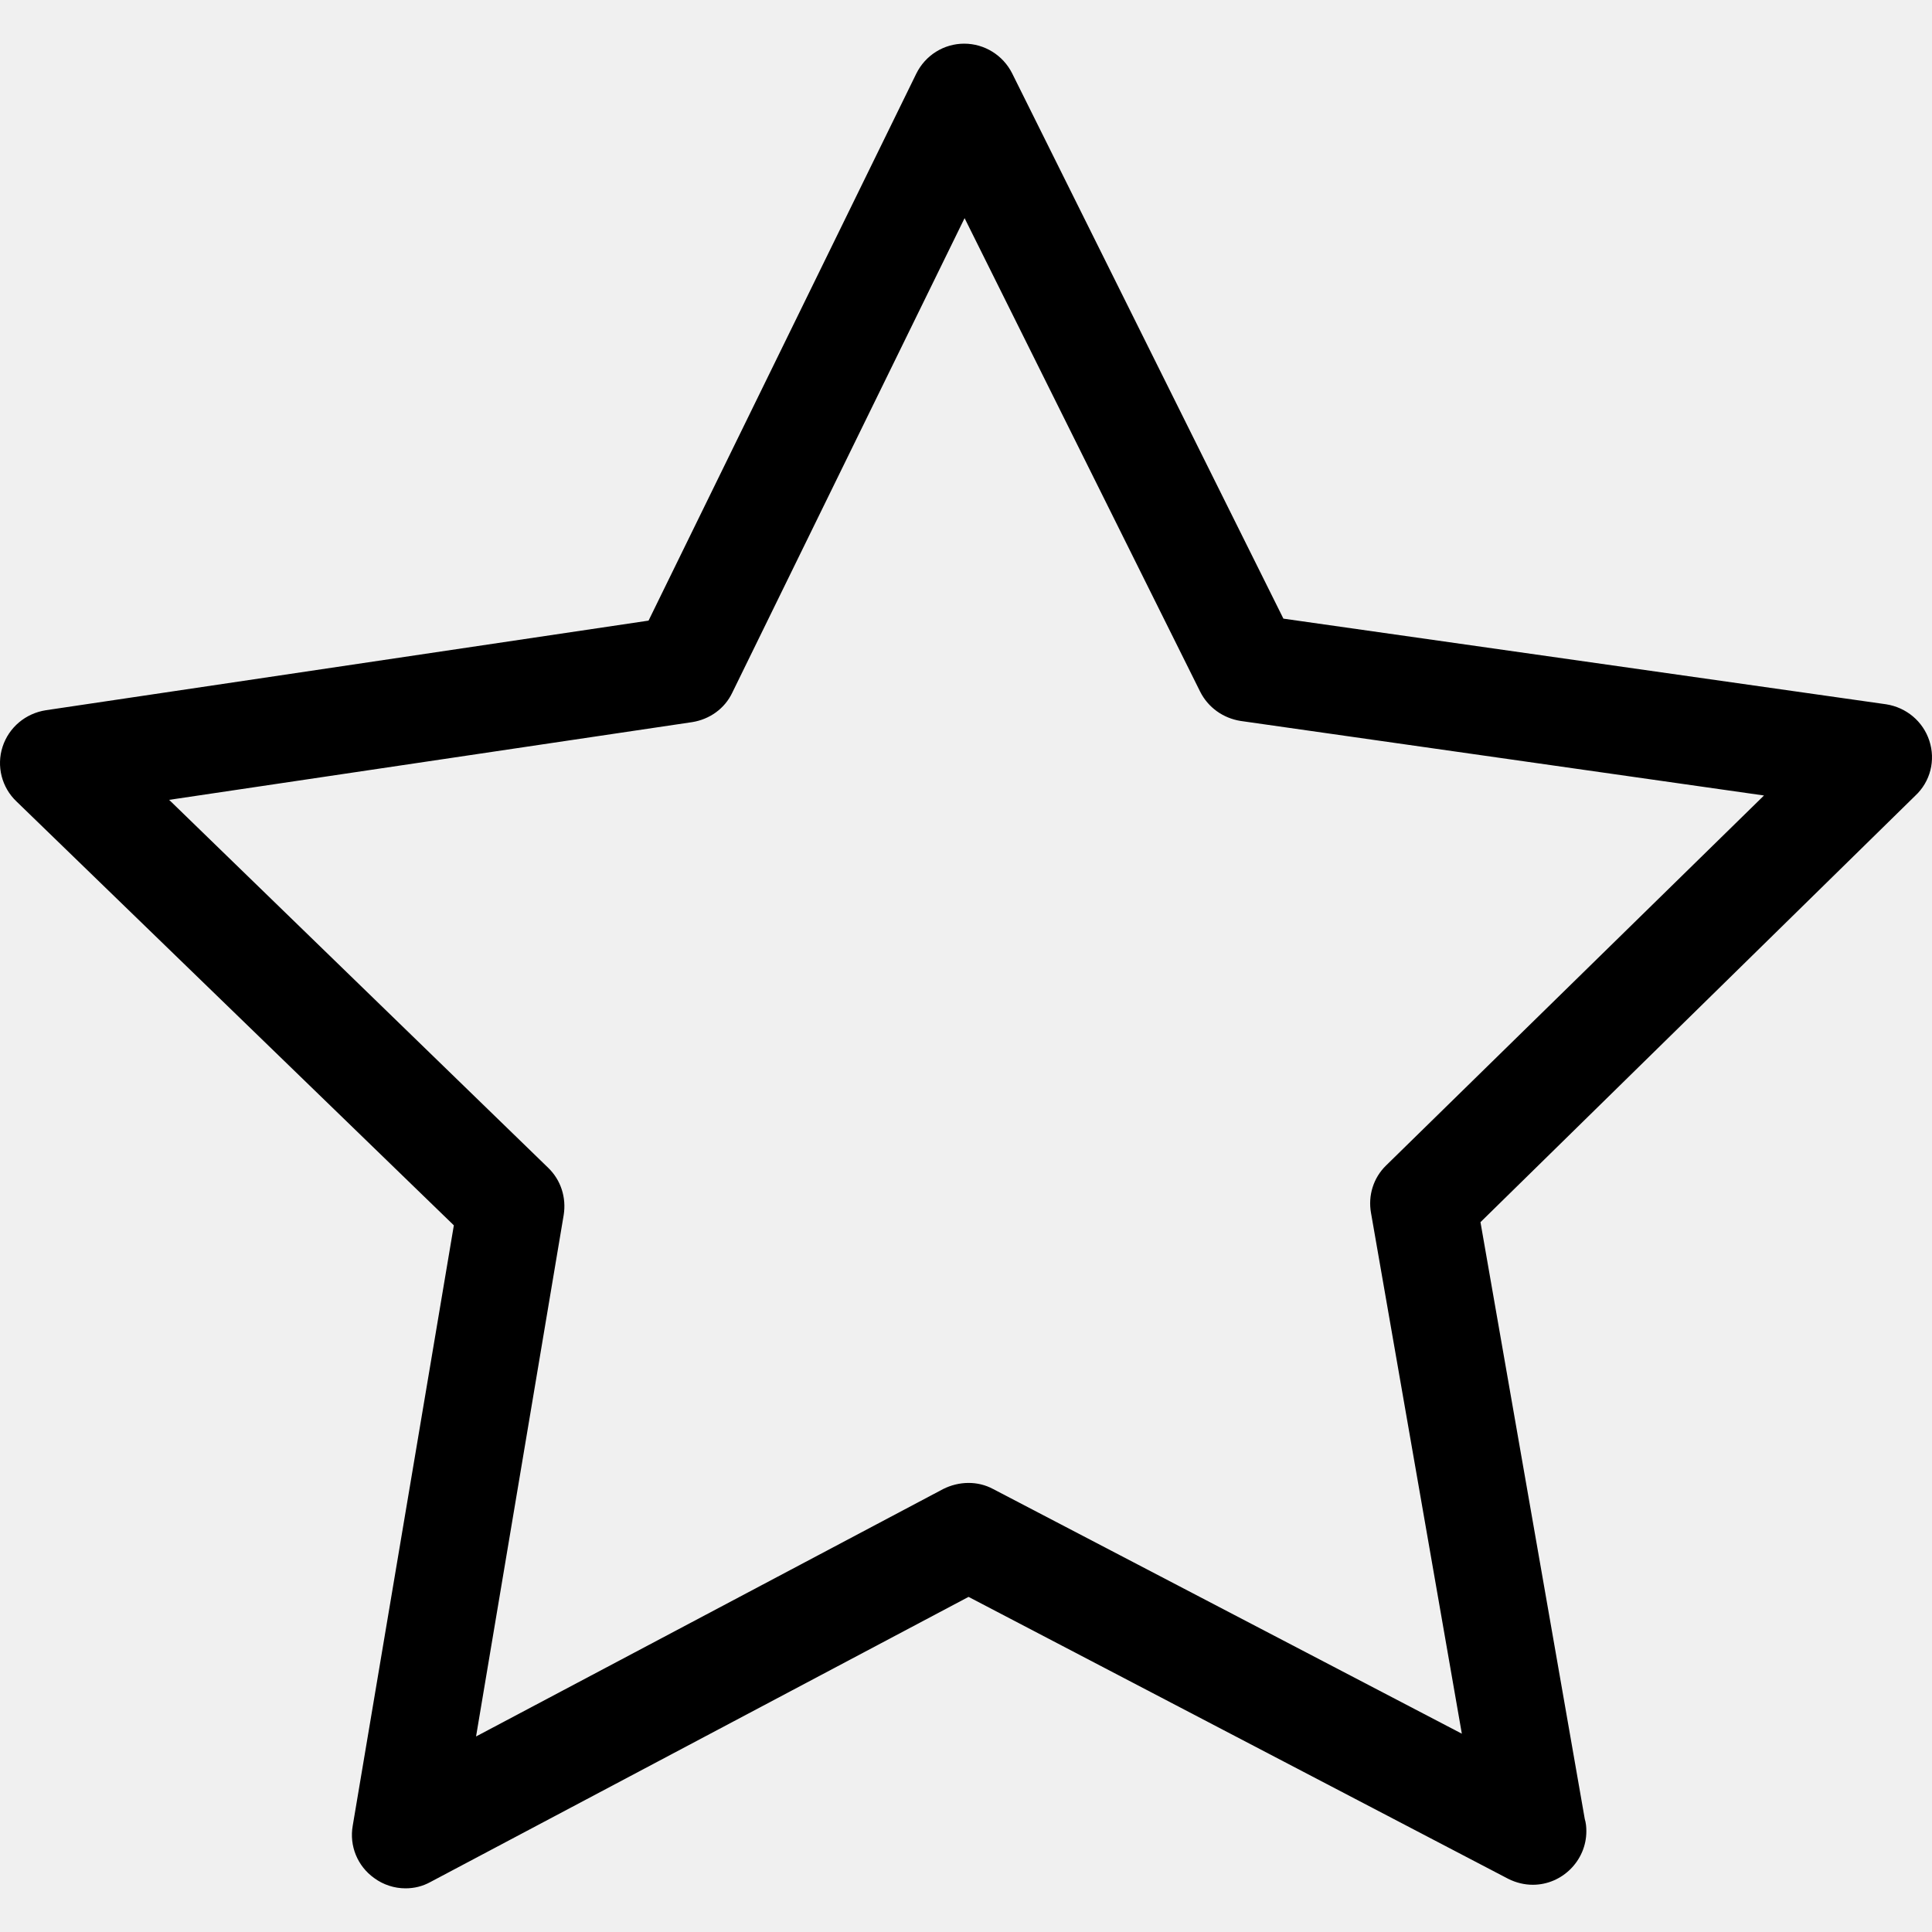
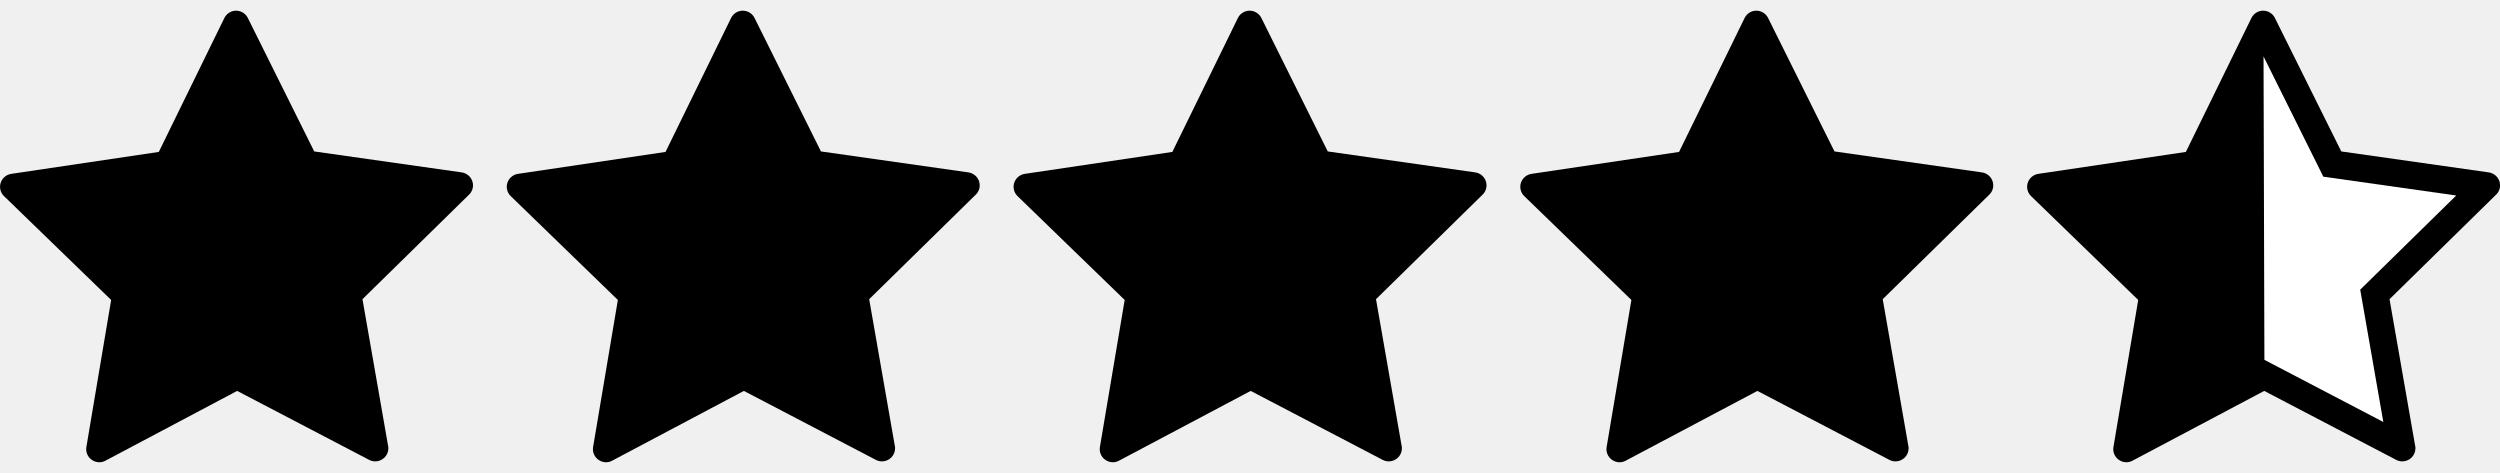
- <svg xmlns="http://www.w3.org/2000/svg" version="1.1" id="Capa_1" x="0px" y="0px" viewBox="0 0 487.222 487.222" style="enable-background:new 0 0 487.222 487.222;" xml:space="preserve">
+ <svg xmlns="http://www.w3.org/2000/svg" version="1.1" id="Capa_1" x="0px" y="0px" viewBox="0 0 2575.4 487.2" style="enable-background:new 0 0 2575.4 487.2;" xml:space="preserve">
+   <style type="text/css">
+ 	.st0{fill:#FFFFFF;}
+ </style>
  <g>
-     <path d="M486.554,186.811c-1.6-4.9-5.8-8.4-10.9-9.2l-152-21.6l-68.4-137.5c-2.3-4.6-7-7.5-12.1-7.5l0,0c-5.1,0-9.8,2.9-12.1,7.6   l-67.5,137.9l-152,22.6c-5.1,0.8-9.3,4.3-10.9,9.2s-0.2,10.3,3.5,13.8l110.3,106.9l-25.5,151.4c-0.9,5.1,1.2,10.2,5.4,13.2   c2.3,1.7,5.1,2.6,7.9,2.6c2.2,0,4.3-0.5,6.3-1.6l135.7-71.9l136.1,71.1c2,1,4.1,1.5,6.2,1.5l0,0c7.4,0,13.5-6.1,13.5-13.5   c0-1.1-0.1-2.1-0.4-3.1l-26.3-150.5l109.6-107.5C486.854,197.111,488.154,191.711,486.554,186.811z M349.554,293.911   c-3.2,3.1-4.6,7.6-3.8,12l22.9,131.3l-118.2-61.7c-3.9-2.1-8.6-2-12.6,0l-117.8,62.4l22.1-131.5c0.7-4.4-0.7-8.8-3.9-11.9   l-95.6-92.8l131.9-19.6c4.4-0.7,8.2-3.4,10.1-7.4l58.6-119.7l59.4,119.4c2,4,5.8,6.7,10.2,7.4l132,18.8L349.554,293.911z" />
+     <path d="M486.6,186.8c-1.6-4.9-5.8-8.4-10.9-9.2l-152-21.6L255.3,18.5c-2.3-4.6-7-7.5-12.1-7.5l0,0c-5.1,0-9.8,2.9-12.1,7.6   l-67.5,137.9l-152,22.6c-5.1,0.8-9.3,4.3-10.9,9.2s-0.2,10.3,3.5,13.8L114.5,309L89,460.4c-0.9,5.1,1.2,10.2,5.4,13.2   c2.3,1.7,5.1,2.6,7.9,2.6c2.2,0,4.3-0.5,6.3-1.6l135.7-71.9l136.1,71.1c2,1,4.1,1.5,6.2,1.5l0,0c7.4,0,13.5-6.1,13.5-13.5   c0-1.1-0.1-2.1-0.4-3.1l-26.3-150.5L483,200.7C486.9,197.1,488.2,191.7,486.6,186.8z" />
  </g>
  <g>
- </g>
+     <path d="M1008.6,186.8c-1.6-4.9-5.8-8.4-10.9-9.2l-152-21.6L777.3,18.5c-2.3-4.6-7-7.5-12.1-7.5l0,0c-5.1,0-9.8,2.9-12.1,7.6   l-67.5,137.9l-152,22.6c-5.1,0.8-9.3,4.3-10.9,9.2c-1.6,4.9-0.2,10.3,3.5,13.8L636.5,309L611,460.4c-0.9,5.1,1.2,10.2,5.4,13.2   c2.3,1.7,5.1,2.6,7.9,2.6c2.2,0,4.3-0.5,6.3-1.6l135.7-71.9l136.1,71.1c2,1,4.1,1.5,6.2,1.5l0,0c7.4,0,13.5-6.1,13.5-13.5   c0-1.1-0.1-2.1-0.4-3.1l-26.3-150.5L1005,200.7C1008.9,197.1,1010.2,191.7,1008.6,186.8z" />
+   </g>
  <g>
- </g>
+     <path d="M1530.7,186.8c-1.6-4.9-5.8-8.4-10.9-9.2l-152-21.6l-68.4-137.5c-2.3-4.6-7-7.5-12.1-7.5l0,0c-5.1,0-9.8,2.9-12.1,7.6   l-67.5,137.9l-152,22.6c-5.1,0.8-9.3,4.3-10.9,9.2c-1.6,4.9-0.2,10.3,3.5,13.8L1158.6,309l-25.5,151.4c-0.9,5.1,1.2,10.2,5.4,13.2   c2.3,1.7,5.1,2.6,7.9,2.6c2.2,0,4.3-0.5,6.3-1.6l135.7-71.9l136.1,71.1c2,1,4.1,1.5,6.2,1.5l0,0c7.4,0,13.5-6.1,13.5-13.5   c0-1.1-0.1-2.1-0.4-3.1l-26.3-150.5l109.6-107.5C1531,197.1,1532.3,191.7,1530.7,186.8z" />
+   </g>
  <g>
- </g>
+     <path d="M2052.7,186.8c-1.6-4.9-5.8-8.4-10.9-9.2l-152-21.6l-68.4-137.5c-2.3-4.6-7-7.5-12.1-7.5l0,0c-5.1,0-9.8,2.9-12.1,7.6   l-67.5,137.9l-152,22.6c-5.1,0.8-9.3,4.3-10.9,9.2s-0.2,10.3,3.5,13.8L1680.6,309l-25.5,151.4c-0.9,5.1,1.2,10.2,5.4,13.2   c2.3,1.7,5.1,2.6,7.9,2.6c2.2,0,4.3-0.5,6.3-1.6l135.7-71.9l136.1,71.1c2,1,4.1,1.5,6.2,1.5l0,0c7.4,0,13.5-6.1,13.5-13.5   c0-1.1-0.1-2.1-0.4-3.1l-26.3-150.5l109.6-107.5C2053,197.1,2054.3,191.7,2052.7,186.8z" />
+   </g>
  <g>
- </g>
-   <g>
- </g>
-   <g>
- </g>
-   <g>
- </g>
-   <g>
- </g>
-   <g>
- </g>
-   <g>
- </g>
-   <g>
- </g>
-   <g>
- </g>
-   <g>
- </g>
-   <g>
- </g>
-   <g>
- </g>
+     <path d="M2574.8,186.8c-1.6-4.9-5.8-8.4-10.9-9.2l-152-21.6l-68.4-137.5c-2.3-4.6-7-7.5-12.1-7.5l0,0c-5.1,0-9.8,2.9-12.1,7.6   l-67.5,137.9l-152,22.6c-5.1,0.8-9.3,4.3-10.9,9.2c-1.6,4.9-0.2,10.3,3.5,13.8L2202.7,309l-25.5,151.4c-0.9,5.1,1.2,10.2,5.4,13.2   c2.3,1.7,5.1,2.6,7.9,2.6c2.2,0,4.3-0.5,6.3-1.6l135.7-71.9l136.1,71.1c2,1,4.1,1.5,6.2,1.5l0,0c7.4,0,13.5-6.1,13.5-13.5   c0-1.1-0.1-2.1-0.4-3.1l-26.3-150.5l109.6-107.5C2575.1,197.1,2576.4,191.7,2574.8,186.8z" />
+   </g>
+   <polygon class="st0" points="2332.7,370.7 2455.2,434.7 2431.4,298.4 2530.3,201.4 2393.4,182 2331.8,58.1 " />
</svg>
